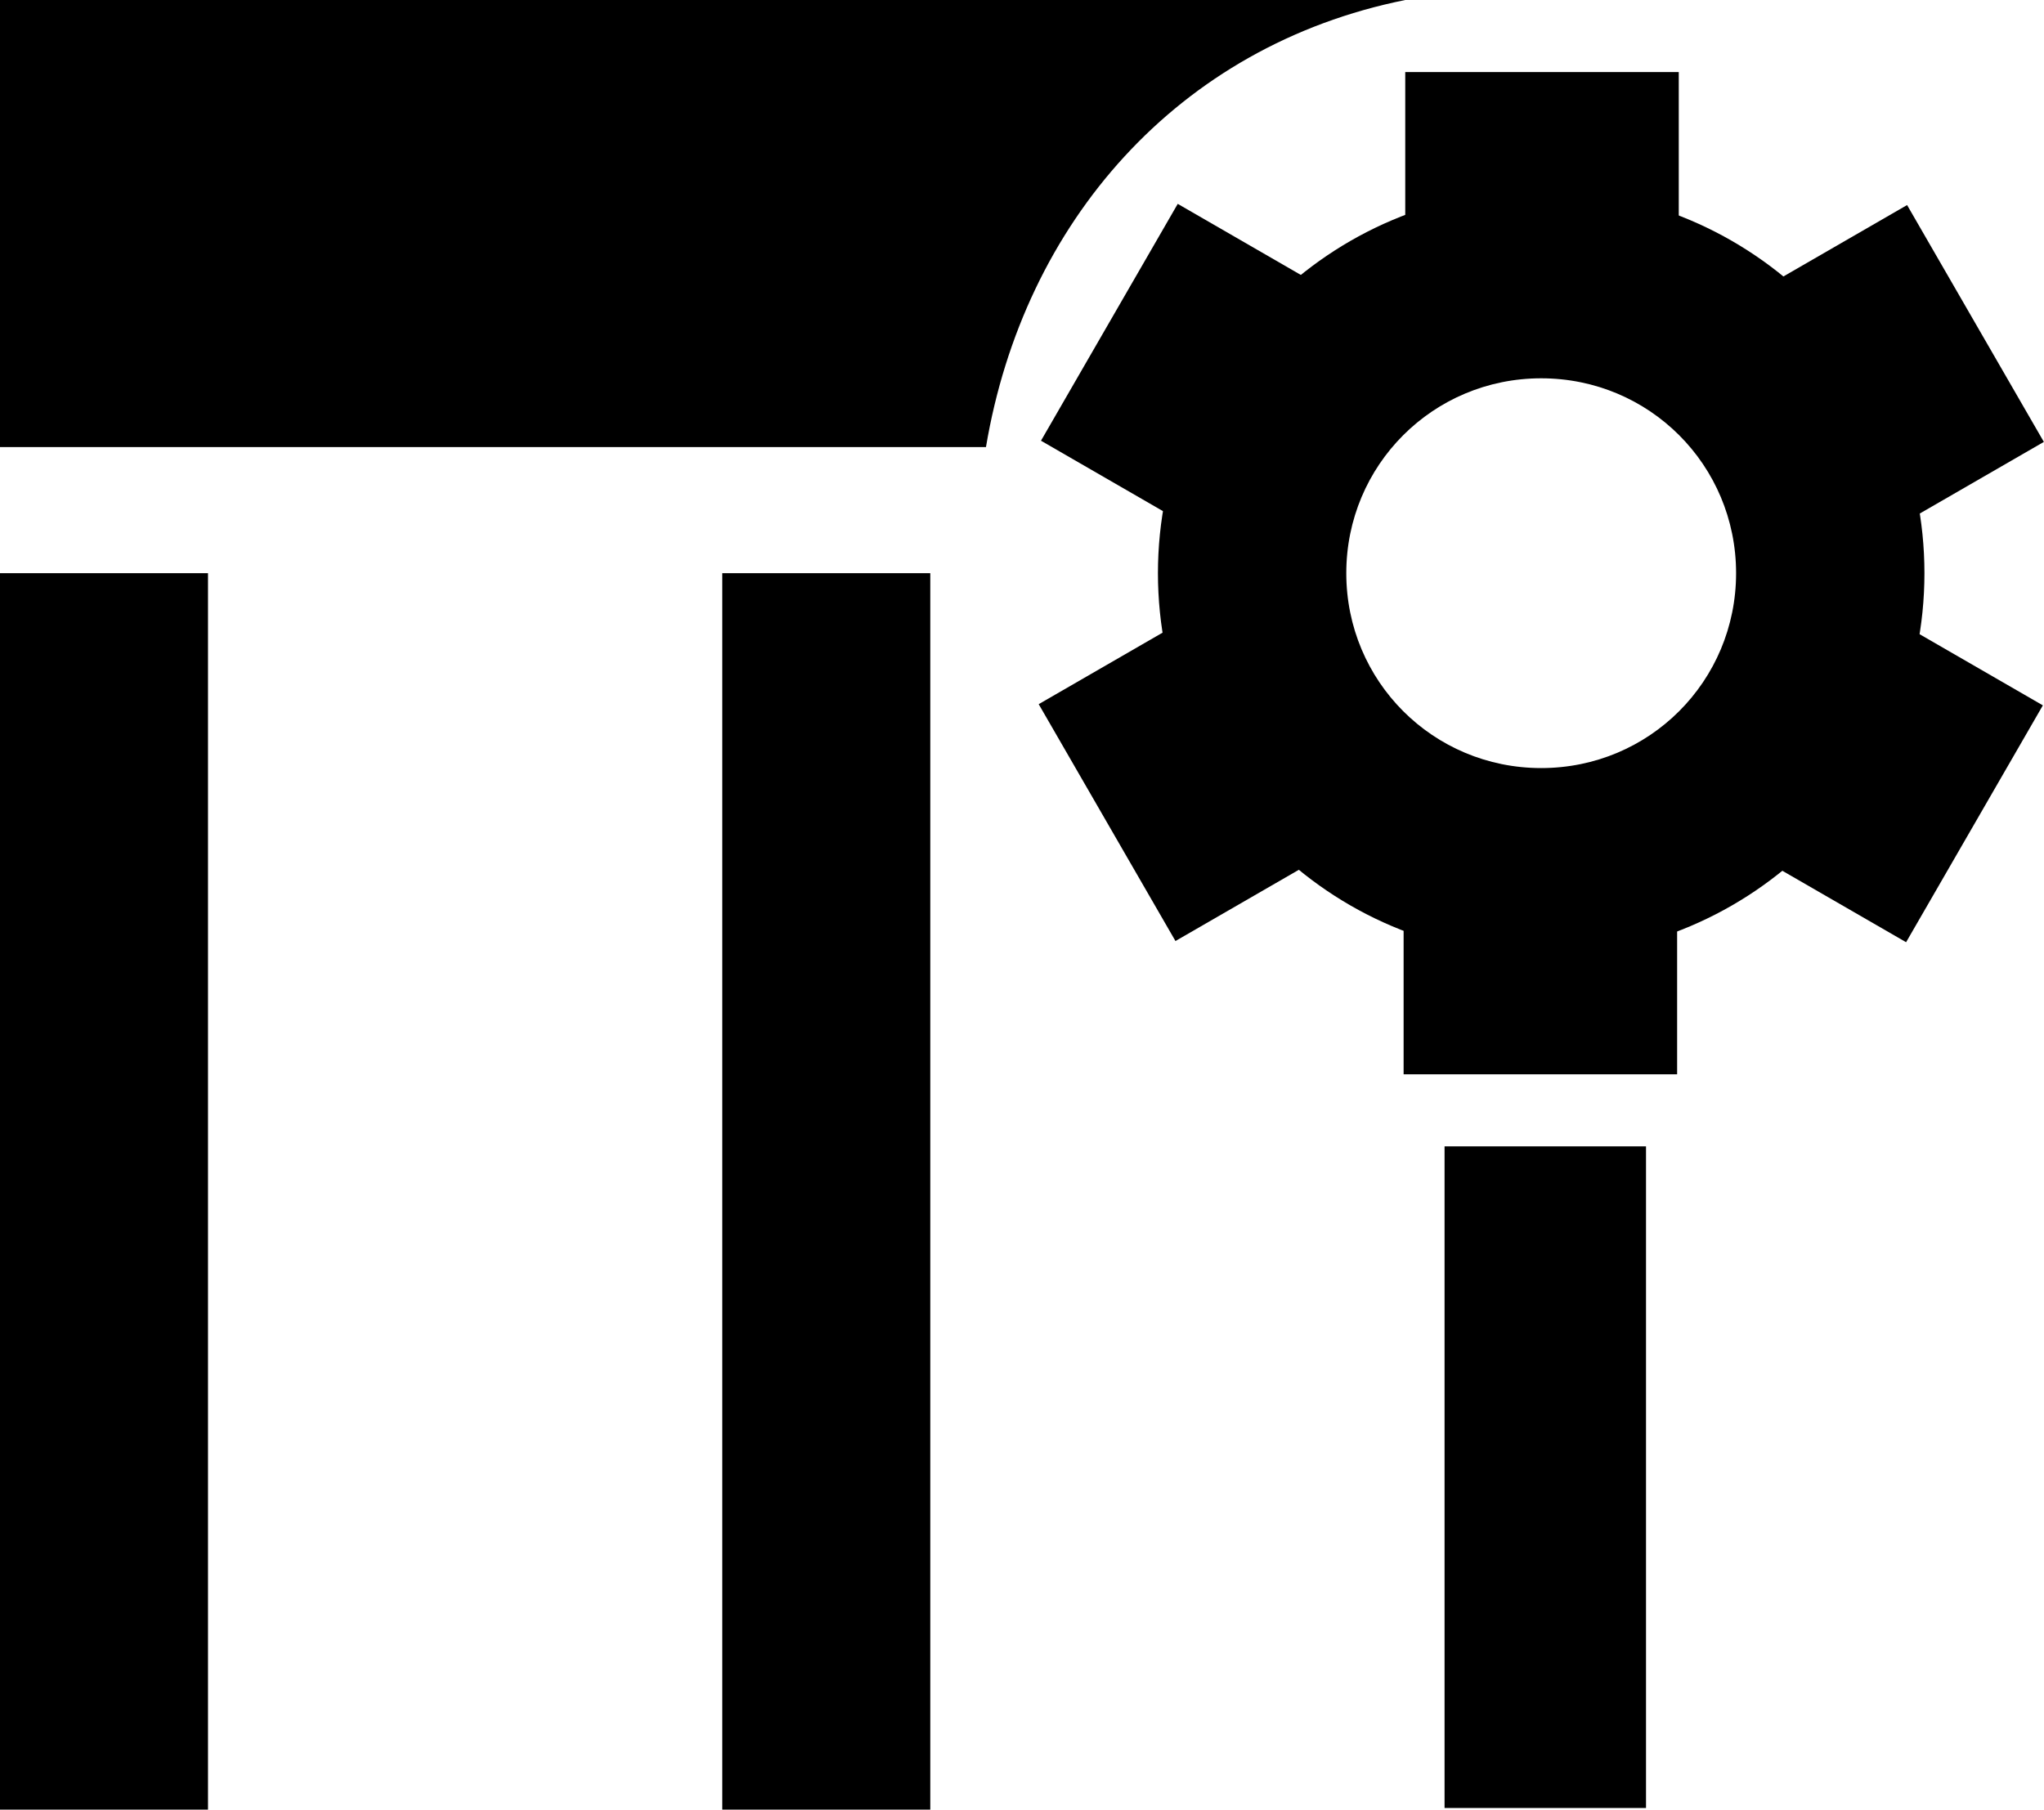
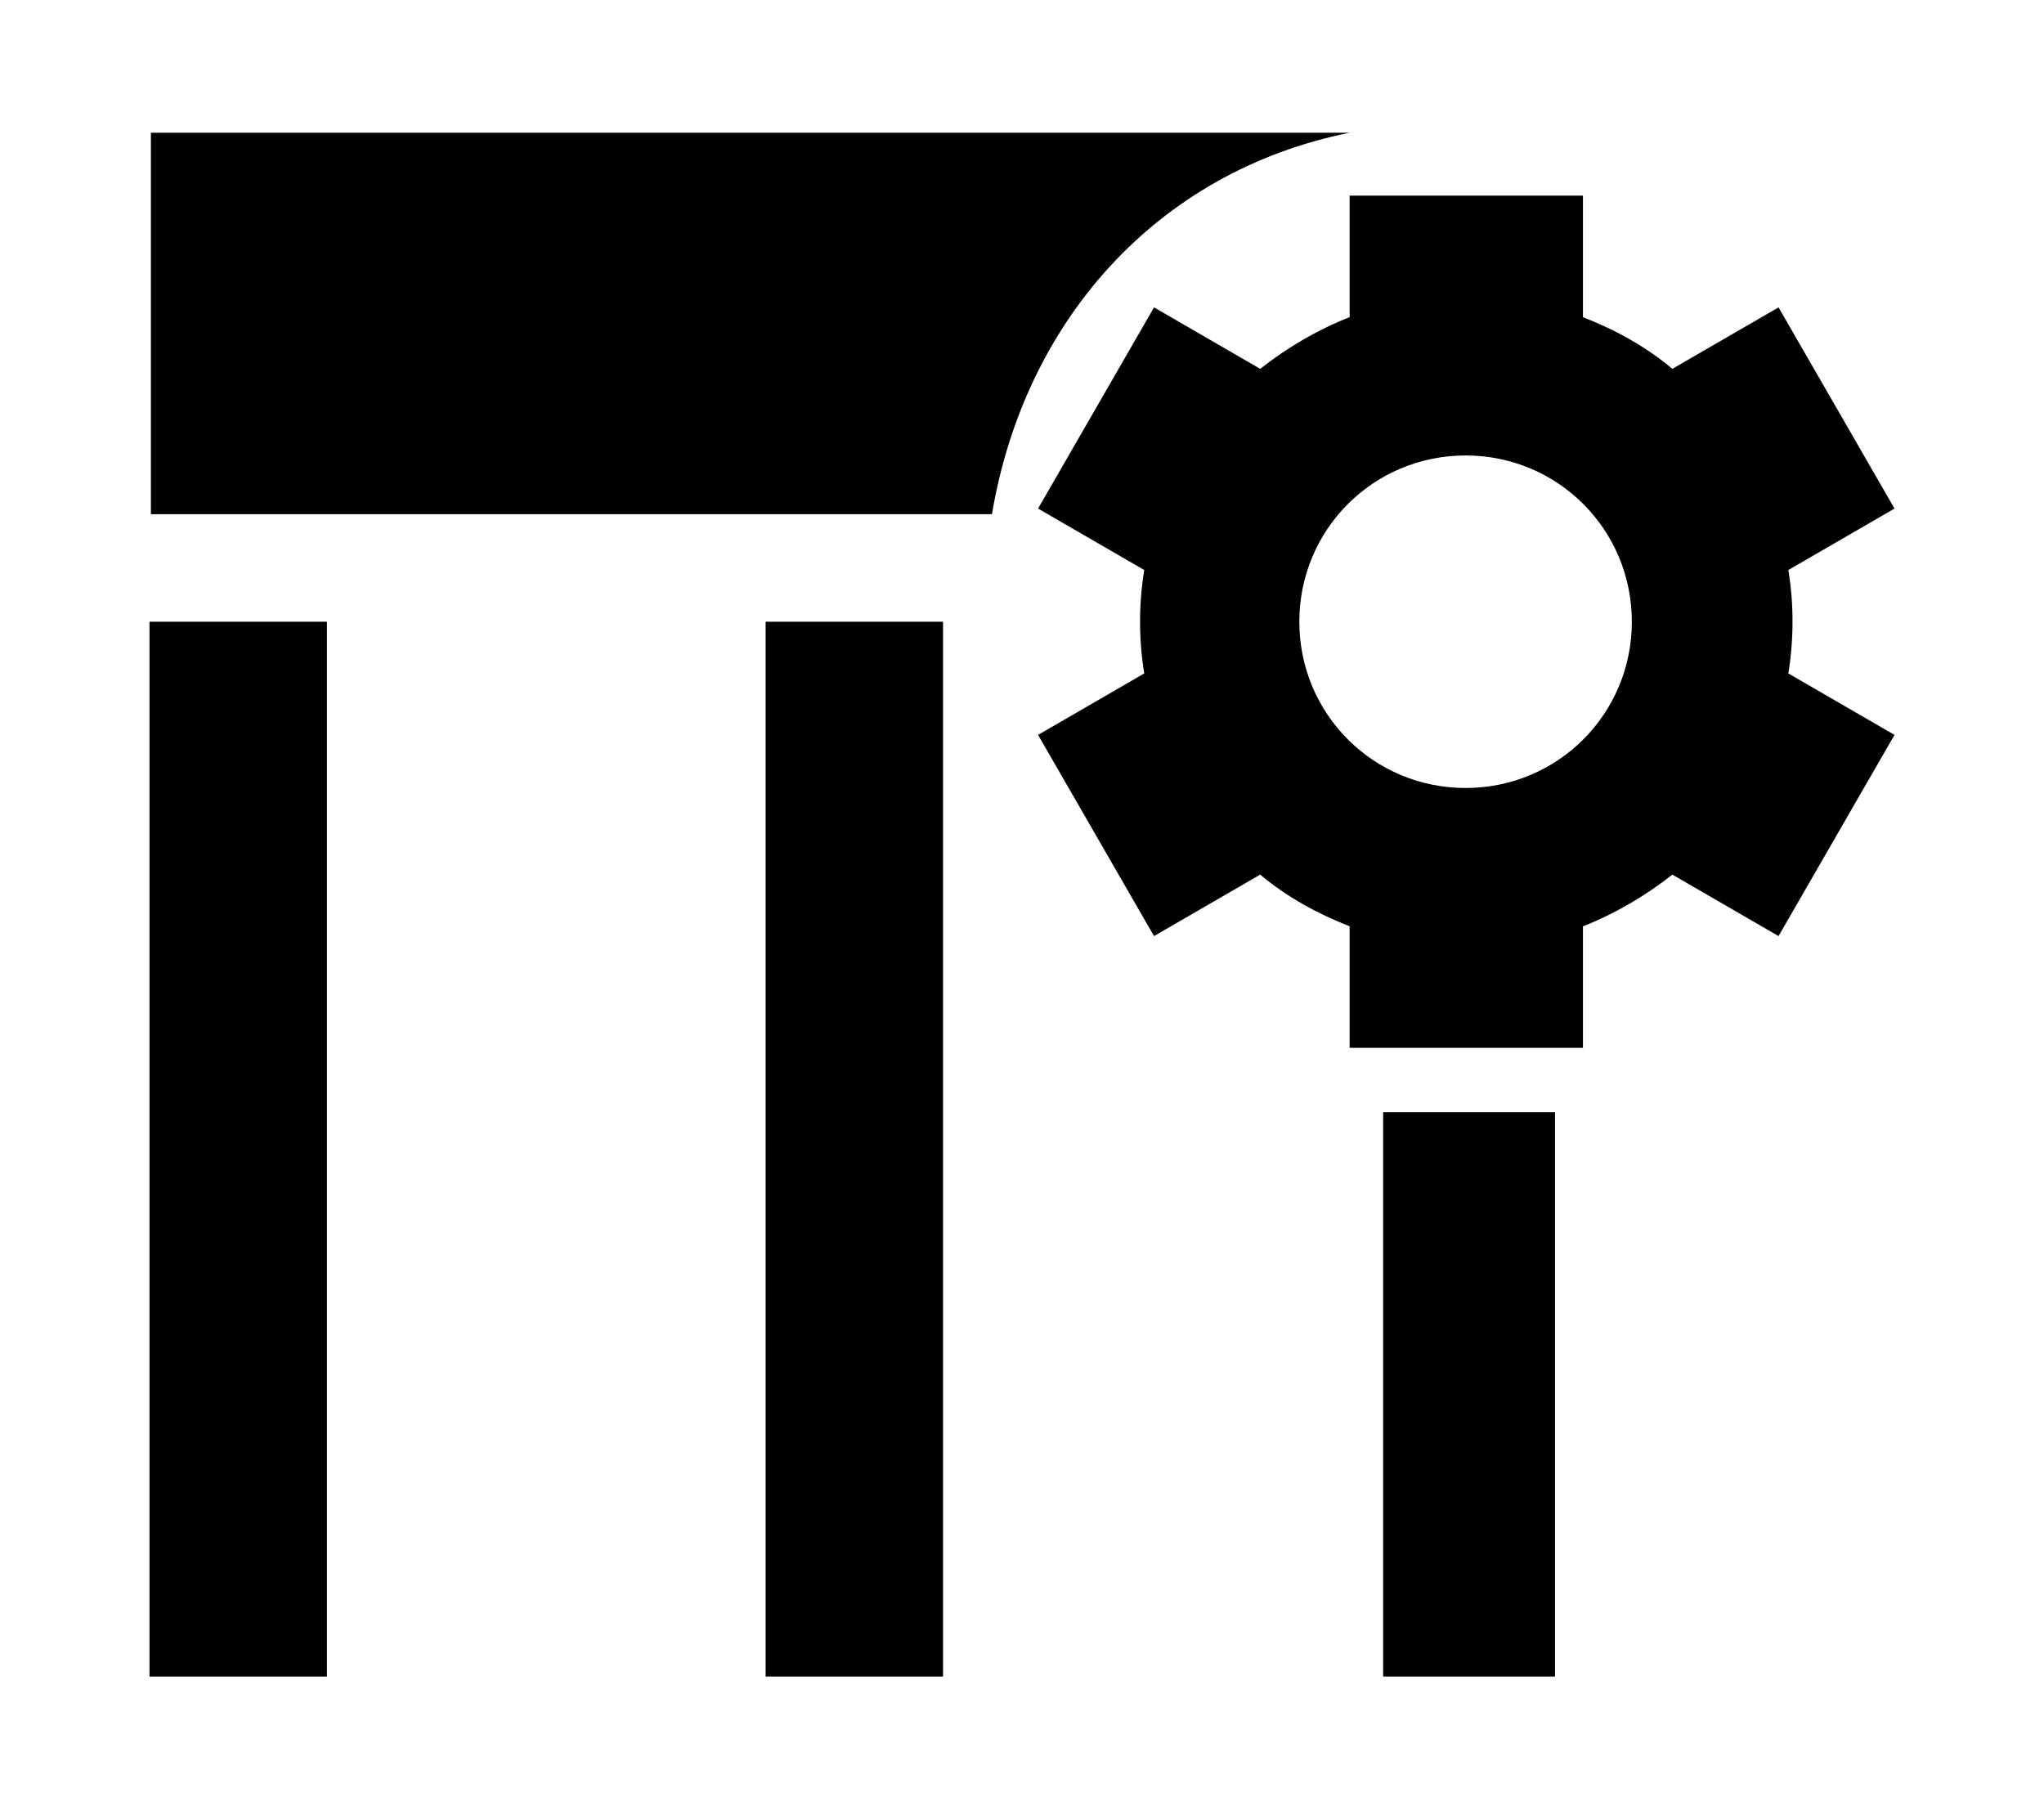
- <svg xmlns="http://www.w3.org/2000/svg" viewBox="0 0 124.8 110.5" fill="currentColor">
-   <g>
-     <rect x="-31.4" y="66.4" width="75.5" height="12.7" transform="translate(-66.4 79.1) rotate(-90)" />
-     <rect x="74.2" y="84.1" width="40.4" height="12.3" transform="translate(4.1 184.6) rotate(-90)" />
-     <rect x="12.7" y="66.4" width="75.5" height="12.7" transform="translate(-22.3 123.2) rotate(-90)" />
-     <rect x="85.8" y="4.4" width="16.7" height="10.5" />
-     <rect x="63.9" y="17.1" width="16.7" height="10.5" transform="translate(16.8 73.7) rotate(-60)" />
-     <rect x="63.9" y="42.4" width="16.7" height="10.5" transform="translate(67 134) rotate(-120)" />
-     <rect x="85.8" y="55" width="16.7" height="10.5" transform="translate(188.2 120.6) rotate(-180)" />
-     <rect x="107.7" y="42.4" width="16.7" height="10.5" transform="translate(215.3 -29) rotate(120)" />
-     <rect x="107.7" y="17.1" width="16.7" height="10.5" transform="translate(77.4 -89.3) rotate(60)" />
-     <path d="m94.1,11.6c-12.9,0-23.4,10.5-23.4,23.4s10.5,23.4,23.4,23.4,23.4-10.5,23.4-23.4-10.5-23.4-23.4-23.4Zm0,35.3c-6.6,0-11.9-5.3-11.9-11.9s5.3-11.9,11.9-11.9,11.9,5.3,11.9,11.9-5.3,11.9-11.9,11.9Z" />
-     <path d="m85.8,0H0v27.3h60.2c2.3-13.7,11.7-24.5,25.6-27.3Z" />
-   </g>
+ <svg xmlns="http://www.w3.org/2000/svg" viewBox="0 0 146.3 129.6" fill="currentColor">
+   <rect x="-20.6" y="75.9" width="75.5" height="12.7" transform="translate(-65.2 99.4) rotate(-90)" />
+   <rect x="84.9" y="93.7" width="40.4" height="12.3" transform="translate(5.3 204.9) rotate(-90)" />
+   <rect x="23.5" y="75.9" width="75.5" height="12.7" transform="translate(-21.1 143.5) rotate(-90)" />
+   <path d="m128.3,44.5c0-1.3-.1-2.5-.3-3.7l7.6-4.4-8.3-14.4-7.6,4.4c-1.9-1.6-4.1-2.8-6.4-3.7v-8.7h-16.7v8.7c-2.3.9-4.5,2.2-6.4,3.7l-7.6-4.4-8.3,14.4,7.6,4.4c-.2,1.2-.3,2.5-.3,3.7s.1,2.5.3,3.7l-7.6,4.4,8.3,14.4,7.6-4.4c1.9,1.6,4.1,2.8,6.4,3.7v8.7h16.7v-8.7c2.3-.9,4.5-2.2,6.4-3.7l7.6,4.4,8.3-14.4-7.6-4.4c.2-1.2.3-2.5.3-3.7Zm-23.4,11.9c-6.6,0-11.9-5.3-11.9-11.9s5.3-11.9,11.9-11.9,11.9,5.3,11.9,11.9-5.3,11.9-11.9,11.9Z" />
+   <path d="m96.6,9.5H10.8v27.3h60.2c2.3-13.7,11.7-24.5,25.6-27.3Z" />
</svg>
